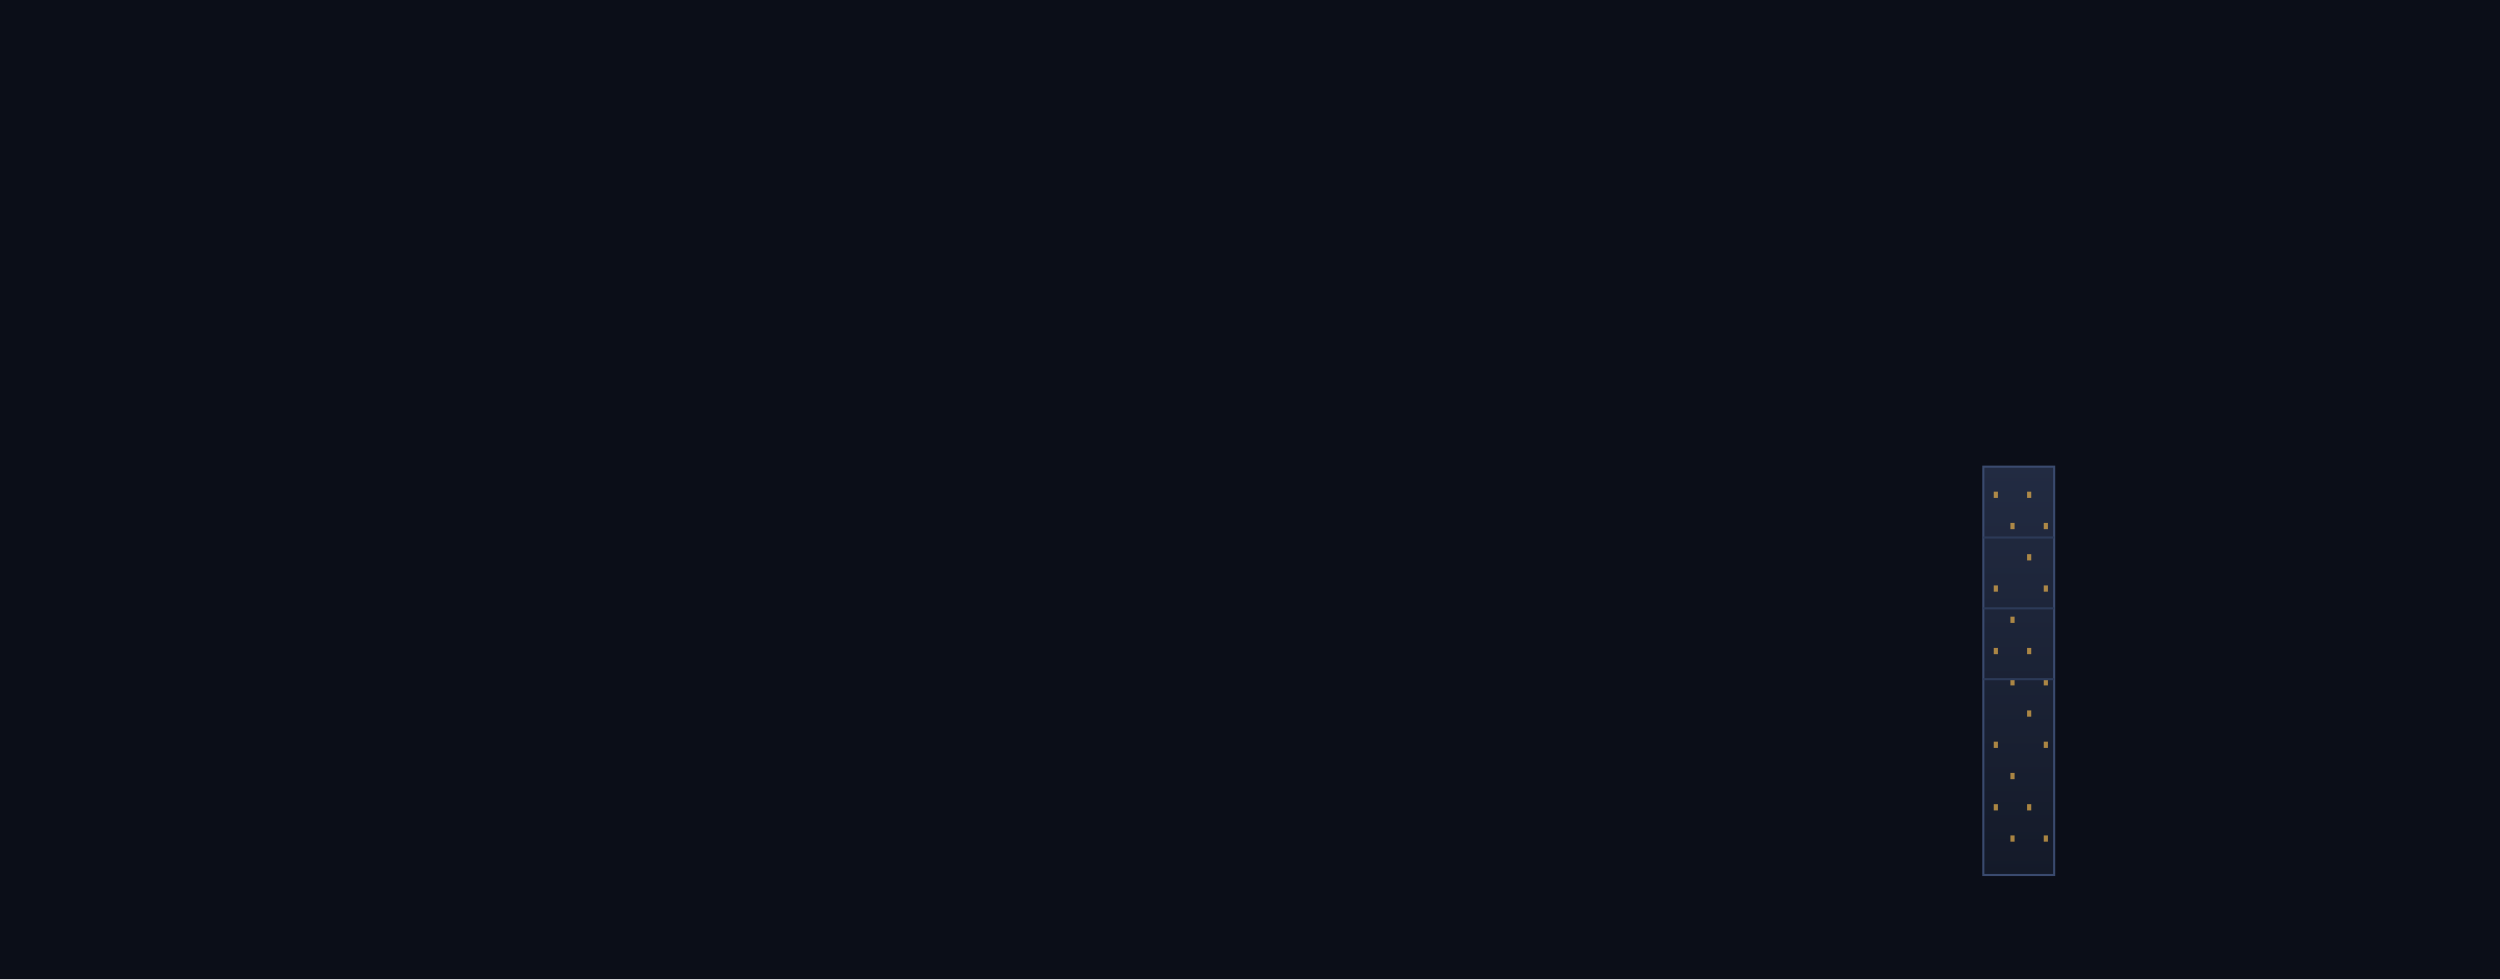
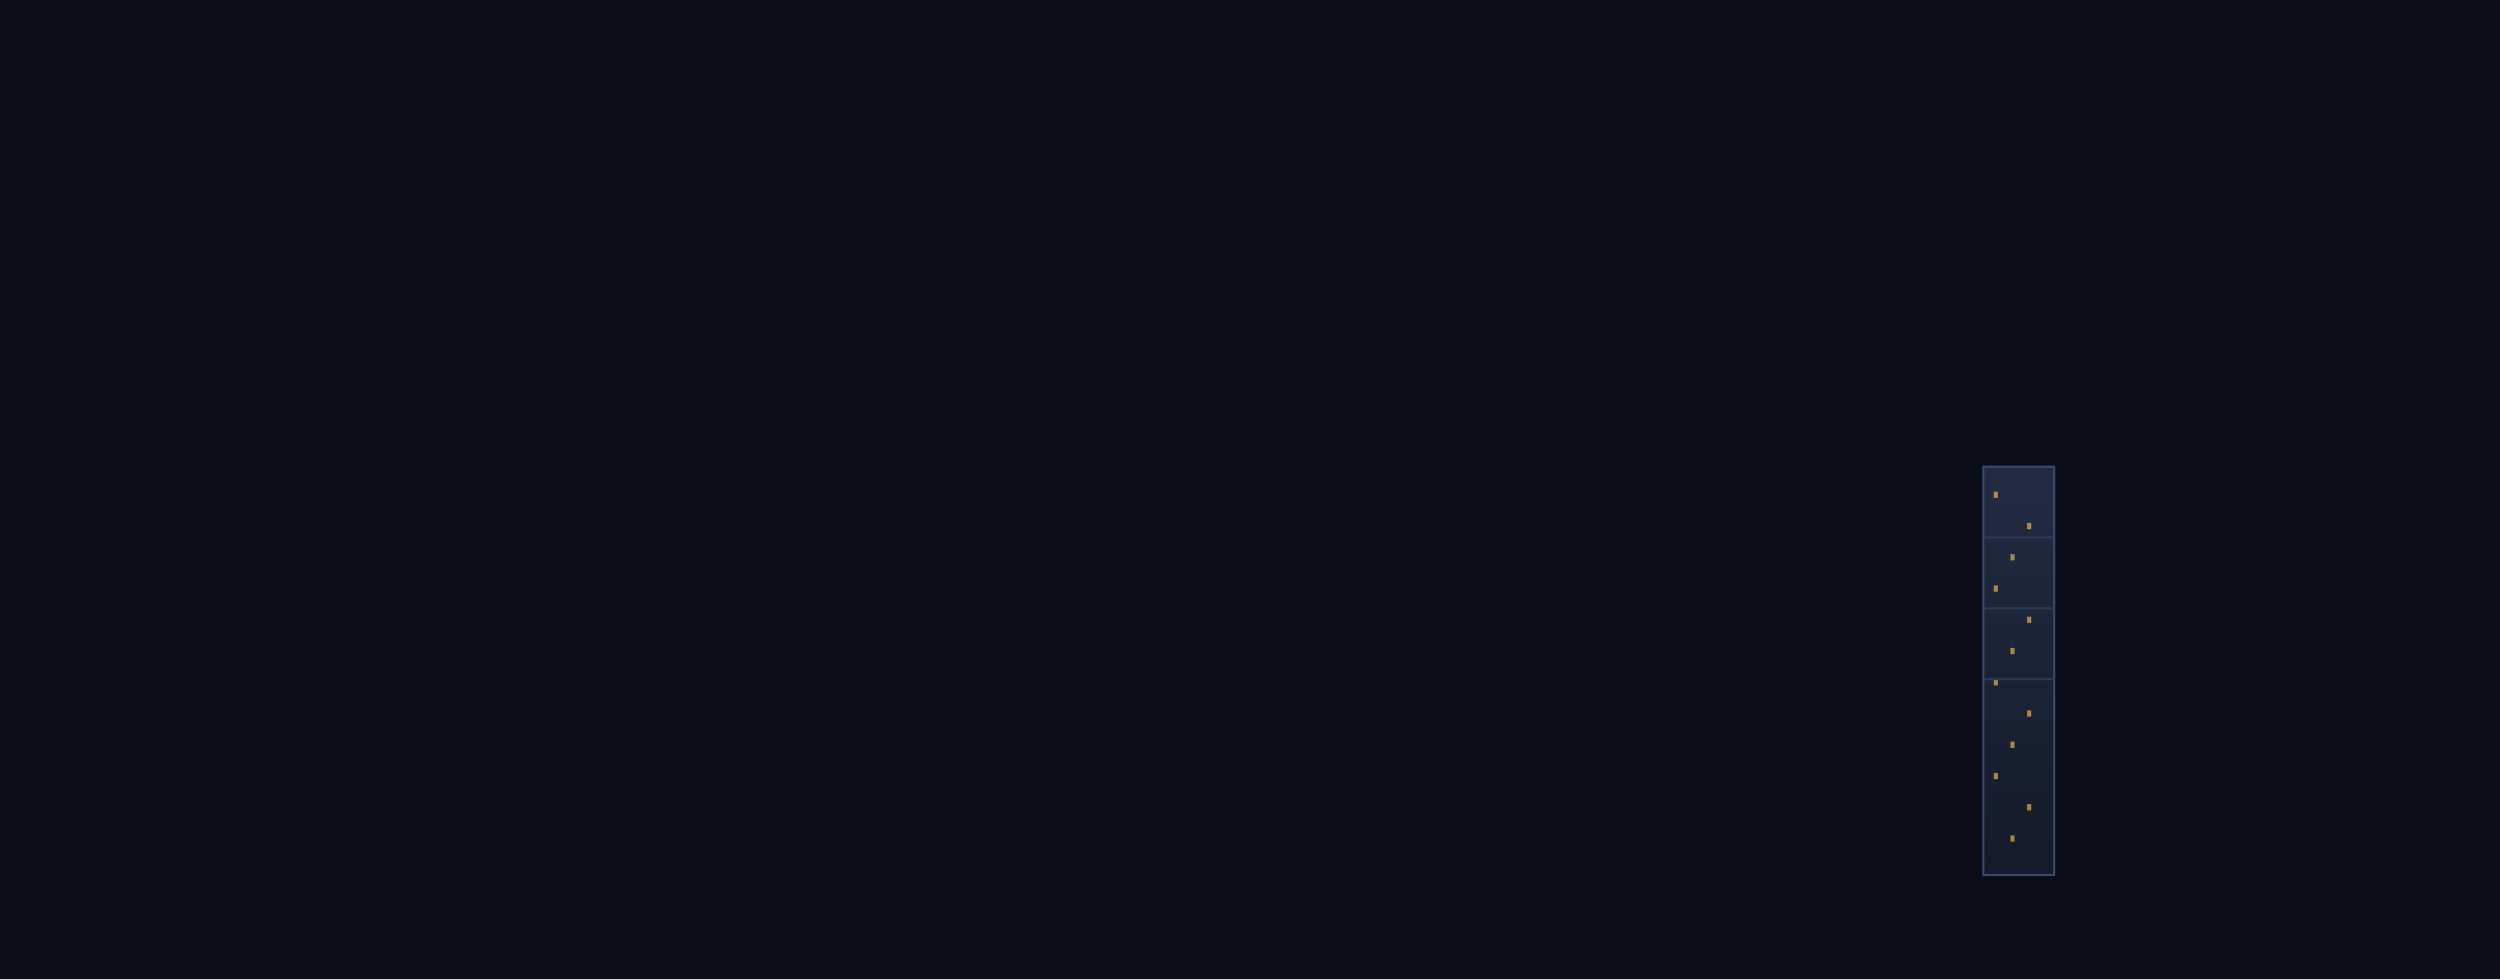
<svg xmlns="http://www.w3.org/2000/svg" viewBox="0 0 1200 470" width="1200" height="470">
  <defs>
    <linearGradient id="towerGlass" x1="0" y1="0" x2="0" y2="1">
      <stop offset="0" stop-color="#222b42" />
      <stop offset="1" stop-color="#141a29" />
    </linearGradient>
    <clipPath id="landmark-windows">
      <path d="M952 420 L952 224 L986 224 L986 420 Z" />
    </clipPath>
  </defs>
  <rect width="1200" height="470" fill="#0b0e18" />
  <g>
    <path d="M952 420 L952 224 L986 224 L986 420 Z" fill="url(#towerGlass)" stroke="#3a4a6e" stroke-width="1" />
    <g clip-path="url(#landmark-windows)" fill="#e8b04b" opacity=".7">
      <rect x="957" y="236" width="2" height="3" />
-       <rect x="973" y="236" width="2" height="3" />
-       <rect x="965" y="251" width="2" height="3" />
-       <rect x="981" y="251" width="2" height="3" />
-       <rect x="973" y="266" width="2" height="3" />
+       <rect x="973" y="251" width="2" height="3" />
+       <rect x="965" y="266" width="2" height="3" />
      <rect x="957" y="281" width="2" height="3" />
-       <rect x="981" y="281" width="2" height="3" />
-       <rect x="965" y="296" width="2" height="3" />
-       <rect x="957" y="311" width="2" height="3" />
-       <rect x="973" y="311" width="2" height="3" />
-       <rect x="965" y="326" width="2" height="3" />
-       <rect x="981" y="326" width="2" height="3" />
+       <rect x="973" y="296" width="2" height="3" />
+       <rect x="965" y="311" width="2" height="3" />
+       <rect x="957" y="326" width="2" height="3" />
      <rect x="973" y="341" width="2" height="3" />
-       <rect x="957" y="356" width="2" height="3" />
-       <rect x="981" y="356" width="2" height="3" />
-       <rect x="965" y="371" width="2" height="3" />
-       <rect x="957" y="386" width="2" height="3" />
+       <rect x="965" y="356" width="2" height="3" />
+       <rect x="957" y="371" width="2" height="3" />
      <rect x="973" y="386" width="2" height="3" />
      <rect x="965" y="401" width="2" height="3" />
-       <rect x="981" y="401" width="2" height="3" />
    </g>
    <path d="M952 258 L986 258 M952 292 L986 292 M952 326 L986 326" stroke="#2c3a58" stroke-width="1" fill="none" />
  </g>
</svg>
